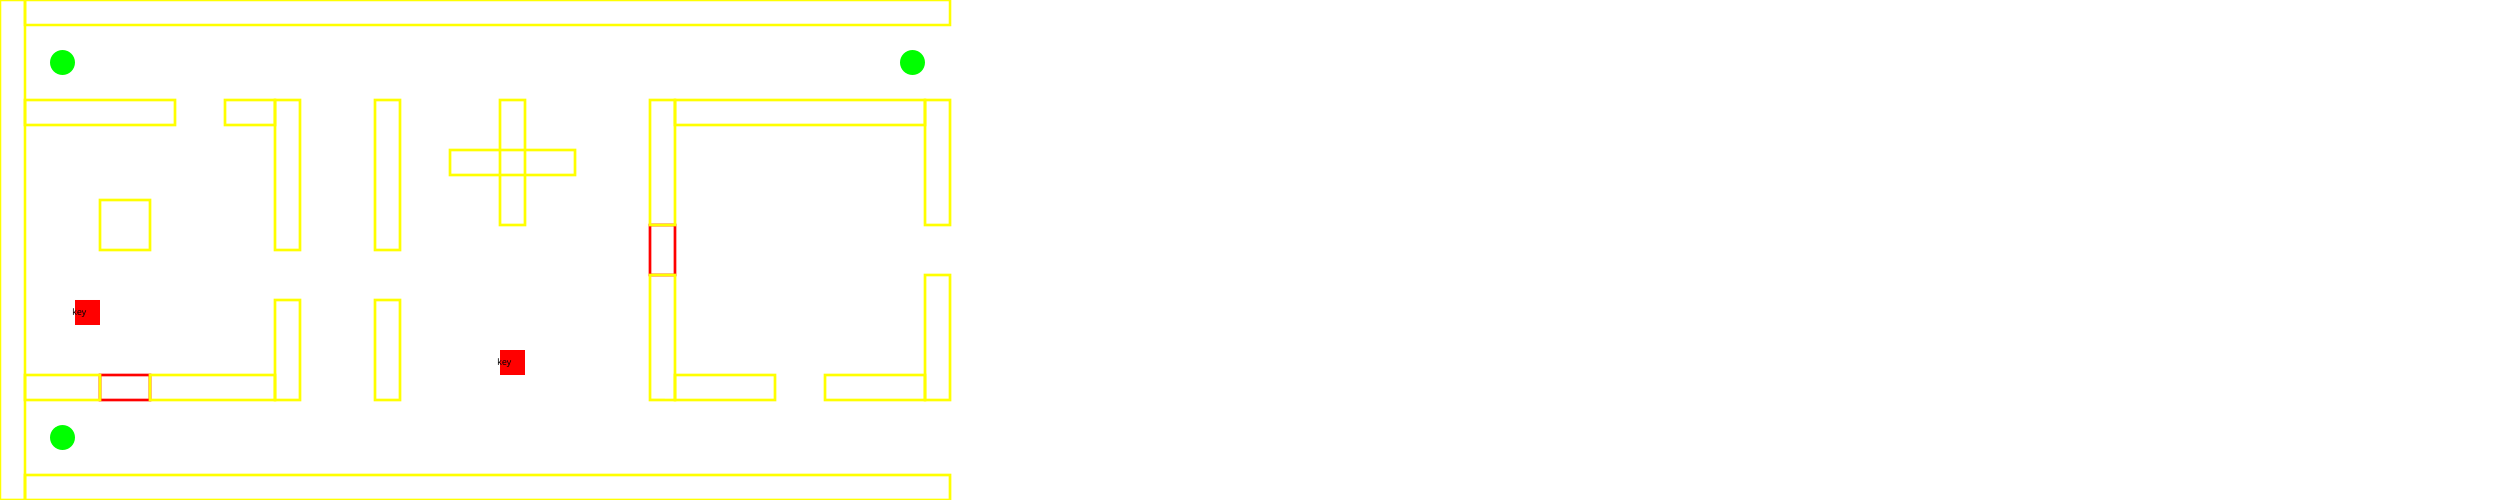
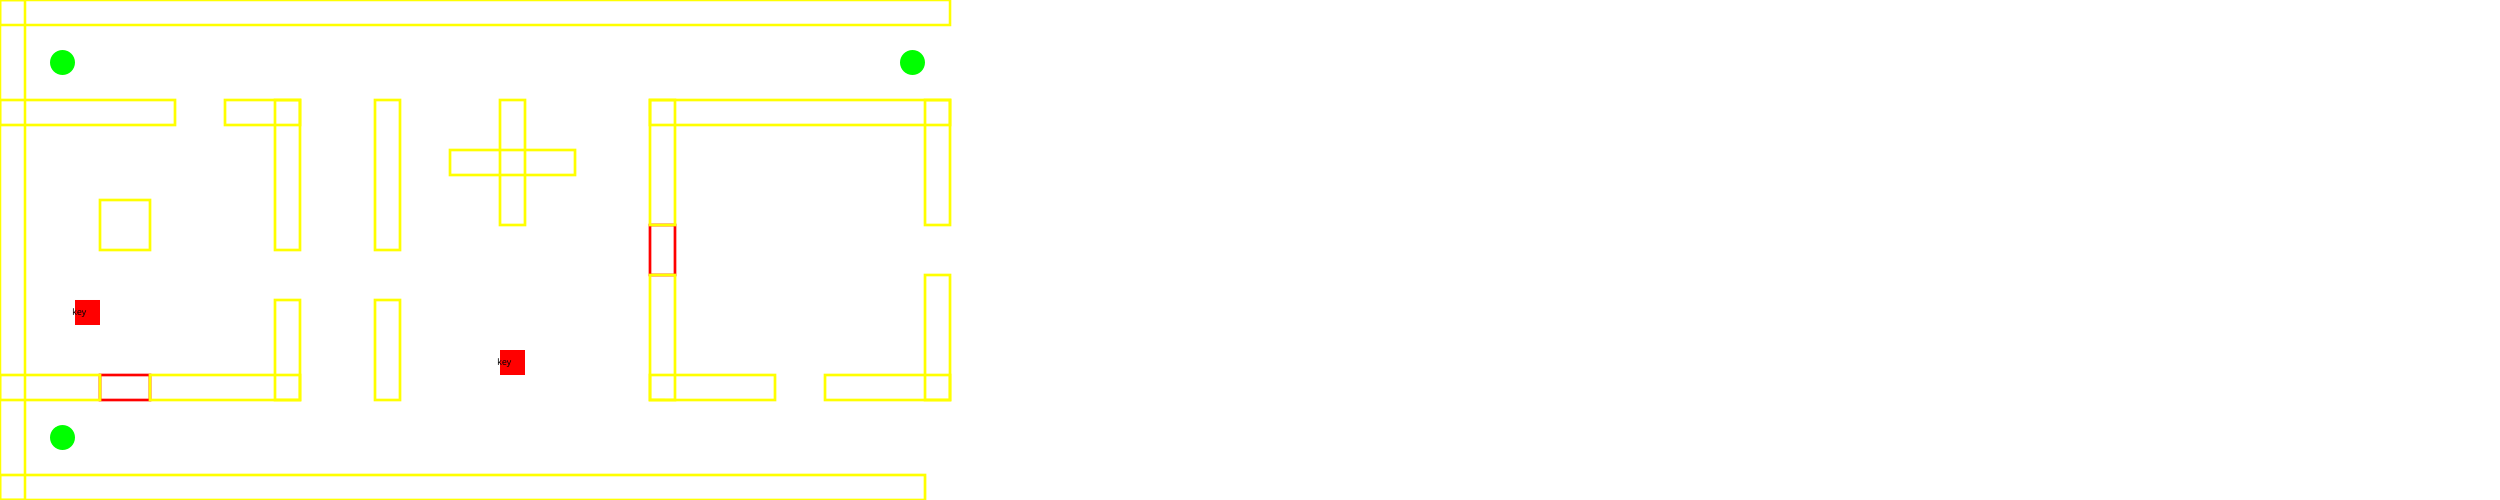
<svg xmlns="http://www.w3.org/2000/svg" width="1000mm" height="200mm" viewBox="0 0 1000 200.04" version="1.1" id="svg1" xml:space="preserve">
  <defs id="defs1" />
  <g id="items" style="display:inline">
    <g type="keycard" id="g2">
      <rect style="font-variation-settings:normal;vector-effect:none;fill:#ff0000;fill-opacity:1;stroke:none;stroke-width:1.211;stroke-linecap:butt;stroke-linejoin:miter;stroke-miterlimit:4;stroke-dasharray:none;stroke-dashoffset:0;stroke-opacity:1;-inkscape-stroke:none" id="rect2-1" width="10.002" height="10.002" x="199.94" y="140.03" />
      <text xml:space="preserve" style="font-size:3.528px;line-height:1.25;font-family:sans-serif;-inkscape-font-specification:'sans-serif, Normal';text-align:center;text-anchor:middle;stroke-width:0.265" x="204.83" y="146" id="text1-8">
        <tspan id="tspan1-7" style="font-size:3.528px;stroke-width:0.265" x="204.83" y="146">key</tspan>
      </text>
    </g>
    <g type="keycard" id="g1">
      <rect style="font-variation-settings:normal;vector-effect:none;fill:#ff0000;fill-opacity:1;stroke:none;stroke-width:1.211;stroke-linecap:butt;stroke-linejoin:miter;stroke-miterlimit:4;stroke-dasharray:none;stroke-dashoffset:0;stroke-opacity:1;-inkscape-stroke:none" id="rect2" width="10.002" height="10.002" x="29.906" y="120.02" />
      <text xml:space="preserve" style="font-size:3.528px;line-height:1.25;font-family:sans-serif;-inkscape-font-specification:'sans-serif, Normal';text-align:center;text-anchor:middle;stroke-width:0.265" x="34.799" y="125.99" id="text1">
        <tspan id="tspan1" style="font-size:3.528px;stroke-width:0.265" x="34.799" y="125.99">key</tspan>
      </text>
    </g>
  </g>
  <g id="agents" style="display:inline">
    <circle style="fill:#00ff00;fill-opacity:1;stroke:none;stroke-width:6.565;stroke-linecap:round;stroke-miterlimit:3" id="1" cx="24.905" cy="25.005" r="5.001" />
    <circle style="fill:#00ff00;fill-opacity:1;stroke:none;stroke-width:6.565;stroke-linecap:round;stroke-miterlimit:3" id="2" cx="24.905" cy="175.04" r="5.001" />
    <circle style="fill:#00ff00;fill-opacity:1;stroke:none;stroke-width:6.565;stroke-linecap:round;stroke-miterlimit:3" id="3" cx="364.97" cy="25.005" r="5.001" />
  </g>
  <g id="doors">
    <path status="closed" id="rect2-68-3-1-3-6-2-5-9-3" style="display:inline;fill:none;stroke:#ff0000;stroke-width:1.083;stroke-linecap:round;stroke-dasharray:none;stroke-opacity:1;paint-order:markers fill stroke" d="M 39.908,150.03 H 59.912 V 160.03 H 39.908 Z" />
    <path status="closed" id="rect2-68-3-1-3-6-2-5-9-3-3" style="display:inline;fill:none;stroke:#ff0000;stroke-width:1.083;stroke-linecap:round;stroke-dasharray:none;stroke-opacity:1;paint-order:markers fill stroke" d="M 259.95,110.02 V 90.018 H 269.95 V 110.02 Z" />
  </g>
  <g id="walls" style="display:inline">
    <path id="rect2-68-3" style="fill:none;stroke:#ffff00;stroke-width:1.026;stroke-linecap:round;paint-order:markers fill stroke" d="M -0.1,0 H 9.902 V 200.03 H -0.115 Z" />
-     <path id="rect2-68-3-1" style="fill:none;stroke:#ffff00;stroke-width:1.026;stroke-linecap:round;stroke-dasharray:none;paint-order:markers fill stroke" d="M 9.902,0 L 379.99,-1.4496e-7 L 379.98,10.002 H 9.902 Z" />
-     <path id="rect2-68-3-1-3" style="fill:none;stroke:#ffff00;stroke-width:1.083;stroke-linecap:round;stroke-dasharray:none;paint-order:markers fill stroke" d="M 89.918,40.008 H 109.92 V 50.01 H 89.918 Z" />
+     <path id="rect2-68-3-1" style="fill:none;stroke:#ffff00;stroke-width:1.026;stroke-linecap:round;stroke-dasharray:none;paint-order:markers fill stroke" d="M -0.1,-1.4496e-7 L 379.99,-1.4496e-7 L 379.98,10.002 L -0.1,10.002 Z" />
+     <path id="rect2-68-3-1-3" style="fill:none;stroke:#ffff00;stroke-width:1.083;stroke-linecap:round;stroke-dasharray:none;paint-order:markers fill stroke" d="M 89.918,40.008 H 119.92 V 50.01 H 89.918 Z" />
    <path id="rect2-68-3-1-3-6" style="fill:none;stroke:#ffff00;stroke-width:1.083;stroke-linecap:round;stroke-dasharray:none;paint-order:markers fill stroke" d="M 39.908,80.016 H 59.912 V 100.02 H 39.908 Z" />
-     <path id="rect2-68-3-1-3-6-0" style="display:inline;fill:none;stroke:#ffff00;stroke-width:1.083;stroke-linecap:round;stroke-dasharray:none;paint-order:markers fill stroke" d="M 149.93,40.008 H 159.93 L 159.93,100.02 H 149.93 Z" />
+     <path id="rect2-68-3-1-3-6-0" style="display:inline;fill:none;stroke:#ffff00;stroke-width:1.083;stroke-linecap:round;stroke-dasharray:none;paint-order:markers fill stroke" d="M 149.93,40.008 H 159.93 V 100.02 H 149.93 Z" />
    <path id="rect2-68-3-1-3-6-0-0" style="display:inline;fill:none;stroke:#ffff00;stroke-width:1.083;stroke-linecap:round;stroke-dasharray:none;paint-order:markers fill stroke" d="M 199.94,40.008 H 209.94 V 90.018 H 199.94 Z" />
-     <path id="rect2-68-3-1-3-6-0-0-4" style="display:inline;fill:none;stroke:#ffff00;stroke-width:1.083;stroke-linecap:round;stroke-dasharray:none;paint-order:markers fill stroke" d="M 269.95,40.011 L 369.97,40.008 V 50.01 H 269.95 Z" />
+     <path id="rect2-68-3-1-3-6-0-0-4" style="display:inline;fill:none;stroke:#ffff00;stroke-width:1.083;stroke-linecap:round;stroke-dasharray:none;paint-order:markers fill stroke" d="M 259.95,40.011 L 379.98,40.008 V 50.01 H 259.95 Z" />
    <path id="rect2-68-3-1-3-6-0-0-4-2" style="display:inline;fill:none;stroke:#ffff00;stroke-width:1.083;stroke-linecap:round;stroke-dasharray:none;paint-order:markers fill stroke" d="M 259.95,40.008 H 269.95 V 90.018 H 259.95 Z" />
    <path id="rect2-68-3-1-3-6-0-0-4-8" style="display:inline;fill:none;stroke:#ffff00;stroke-width:1.083;stroke-linecap:round;stroke-dasharray:none;paint-order:markers fill stroke" d="M 369.98,40.01 H 379.98 V 90.02 H 369.98 Z" />
    <path id="rect2-68-3-1-3-6-0-0-4-88" style="display:inline;fill:none;stroke:#ffff00;stroke-width:1.083;stroke-linecap:round;stroke-dasharray:none;paint-order:markers fill stroke" d="M 369.98,110.02 H 379.98 V 160.03 H 369.98 Z" />
    <path id="rect2-68-3-1-3-6-0-0-4-3" style="display:inline;fill:none;stroke:#ffff00;stroke-width:1.083;stroke-linecap:round;stroke-dasharray:none;paint-order:markers fill stroke" d="M 259.95,110.02 H 269.95 V 160.03 L 259.96,160.02 Z" />
-     <path id="rect2-68-3-1-3-6-0-0-4-3-4" style="display:inline;fill:none;stroke:#ffff00;stroke-width:1.083;stroke-linecap:round;stroke-dasharray:none;paint-order:markers fill stroke" d="M 269.95,150.03 L 309.96,150.03 V 160.03 L 269.95,160.03 Z" />
-     <path id="rect2-68-3-1-3-6-0-0-4-3-0" style="display:inline;fill:none;stroke:#ffff00;stroke-width:1.083;stroke-linecap:round;stroke-dasharray:none;paint-order:markers fill stroke" d="M 329.97,150.03 H 369.97 V 160.03 H 329.97 Z" />
+     <path id="rect2-68-3-1-3-6-0-0-4-3-4" style="display:inline;fill:none;stroke:#ffff00;stroke-width:1.083;stroke-linecap:round;stroke-dasharray:none;paint-order:markers fill stroke" d="M 259.95,150.03 L 309.96,150.03 V 160.03 L 259.95,160.03 Z" />
+     <path id="rect2-68-3-1-3-6-0-0-4-3-0" style="display:inline;fill:none;stroke:#ffff00;stroke-width:1.083;stroke-linecap:round;stroke-dasharray:none;paint-order:markers fill stroke" d="M 329.97,150.03 L 379.98,150.03 V 160.03 L 329.97,160.03 Z" />
    <path id="rect2-68-3-1-3-6-0-0-1" style="display:inline;fill:none;stroke:#ffff00;stroke-width:1.083;stroke-linecap:round;stroke-dasharray:none;paint-order:markers fill stroke" d="M 179.94,60.012 H 229.95 V 70.014 H 179.94 Z" />
    <path id="rect2-68-3-1-3-6-6" style="display:inline;fill:none;stroke:#ffff00;stroke-width:1.083;stroke-linecap:round;stroke-dasharray:none;paint-order:markers fill stroke" d="M 149.93,120.02 H 159.93 V 160.03 H 149.93 Z" />
    <path id="rect2-68-3-1-3-6-7" style="display:inline;fill:none;stroke:#ffff00;stroke-width:1.083;stroke-linecap:round;stroke-dasharray:none;paint-order:markers fill stroke" d="M 109.92,120.02 H 119.92 V 160.03 H 109.92 Z" />
-     <path id="rect2-68-3-1-3-6-3" style="display:inline;fill:none;stroke:#ffff00;stroke-width:1.083;stroke-linecap:round;stroke-dasharray:none;paint-order:markers fill stroke" d="M 9.902,150.03 H 39.908 V 160.03 H 9.902 Z" />
-     <path id="rect2-68-3-1-3-6-3-3" style="display:inline;fill:none;stroke:#ffff00;stroke-width:1.083;stroke-linecap:round;stroke-dasharray:none;paint-order:markers fill stroke" d="M 59.912,150.03 L 109.92,150.03 V 160.03 L 59.912,160.03 Z" />
+     <path id="rect2-68-3-1-3-6-3" style="display:inline;fill:none;stroke:#ffff00;stroke-width:1.083;stroke-linecap:round;stroke-dasharray:none;paint-order:markers fill stroke" d="M -0.1,150.03 L 39.908,150.03 V 160.03 L -0.1,160.03 Z" />
+     <path id="rect2-68-3-1-3-6-3-3" style="display:inline;fill:none;stroke:#ffff00;stroke-width:1.083;stroke-linecap:round;stroke-dasharray:none;paint-order:markers fill stroke" d="M 59.912,150.03 H 119.92 V 160.03 H 59.912 Z" />
    <path id="rect2-68-3-1-3-6-2" style="fill:none;stroke:#ffff00;stroke-width:1.083;stroke-linecap:round;stroke-dasharray:none;paint-order:markers fill stroke" d="M 109.92,40.008 H 119.92 V 100.02 H 109.92 Z" />
-     <path id="rect2-68-3-1-3-6-2-5" style="fill:none;stroke:#ffff00;stroke-width:1.083;stroke-linecap:round;stroke-dasharray:none;paint-order:markers fill stroke" d="M 9.902,190.04 H 379.98 V 200.04 H 9.902 Z" />
-     <path id="rect2-68-3-1-3-6-2-5-9" style="fill:none;stroke:#ffff00;stroke-width:1.083;stroke-linecap:round;stroke-dasharray:none;paint-order:markers fill stroke" d="M 9.902,40.008 H 69.914 V 50.01 H 9.902 Z" />
+     <path id="rect2-68-3-1-3-6-2-5" style="fill:none;stroke:#ffff00;stroke-width:1.083;stroke-linecap:round;stroke-dasharray:none;paint-order:markers fill stroke" d="M -0.1,190.04 H 369.98 V 200.04 H -0.1 Z" />
+     <path id="rect2-68-3-1-3-6-2-5-9" style="fill:none;stroke:#ffff00;stroke-width:1.083;stroke-linecap:round;stroke-dasharray:none;paint-order:markers fill stroke" d="M -0.1,40.008 L 69.914,40.008 V 50.01 L -0.1,50.01 Z" />
  </g>
</svg>
